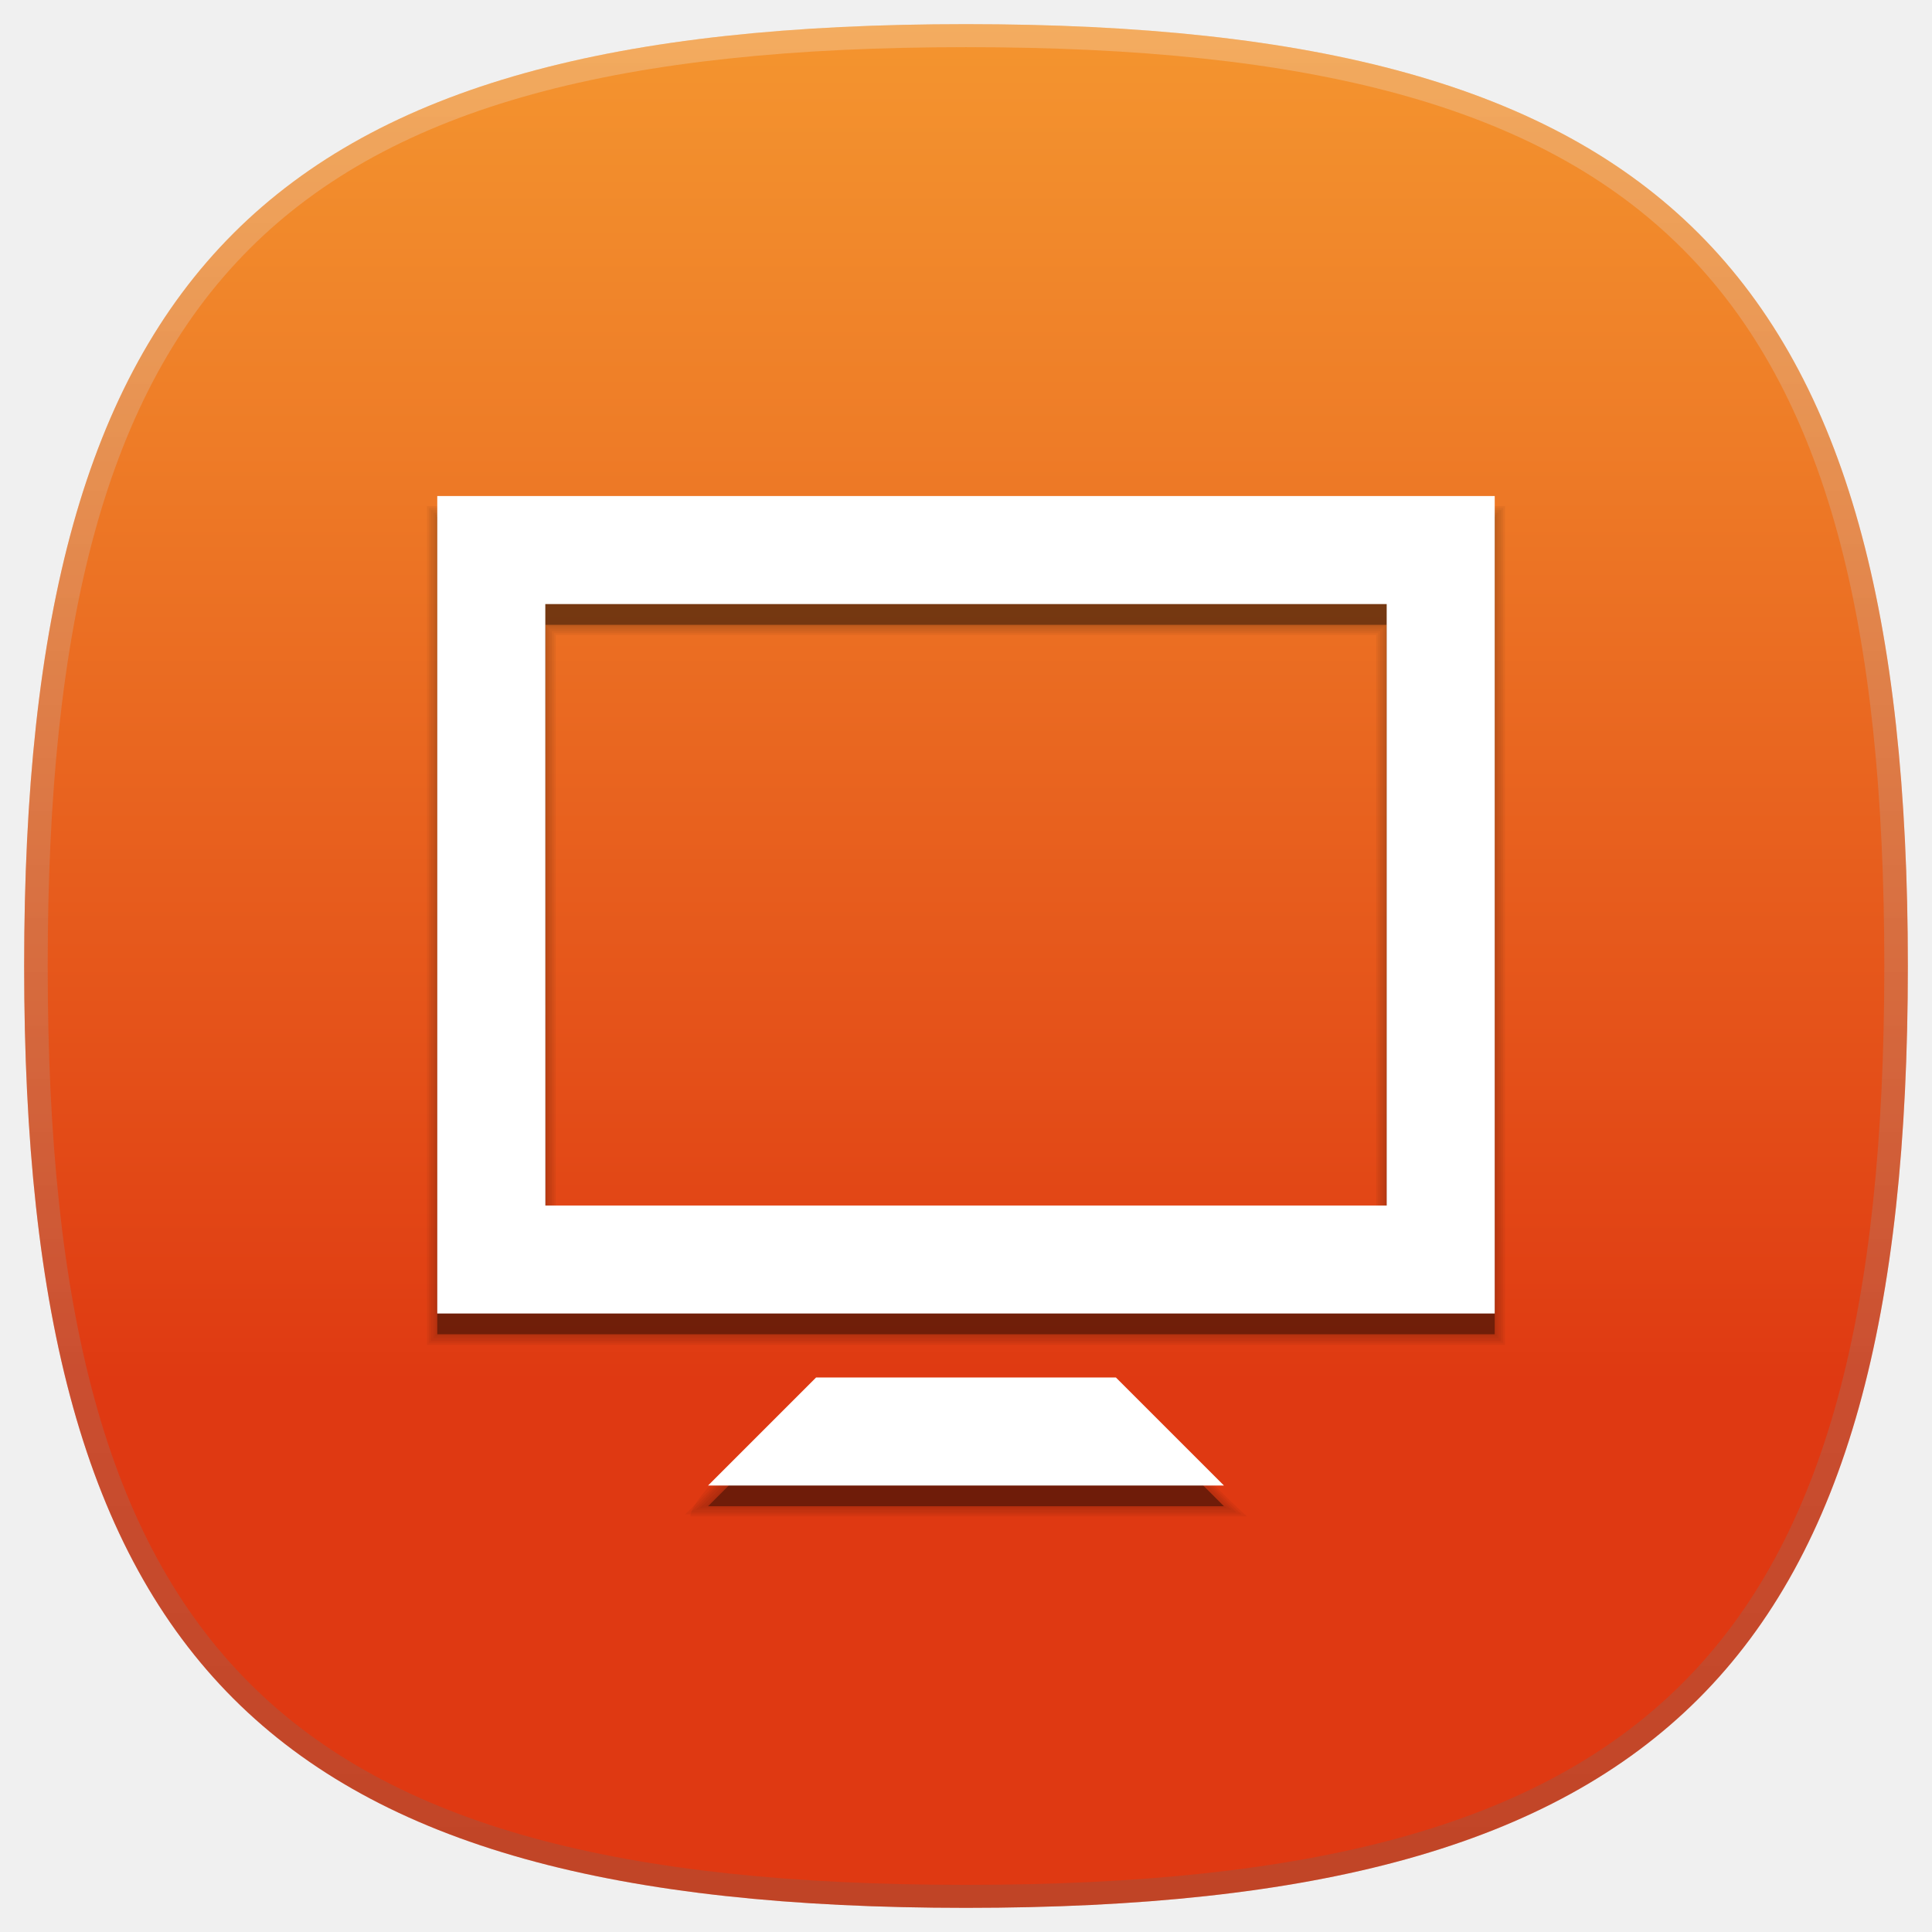
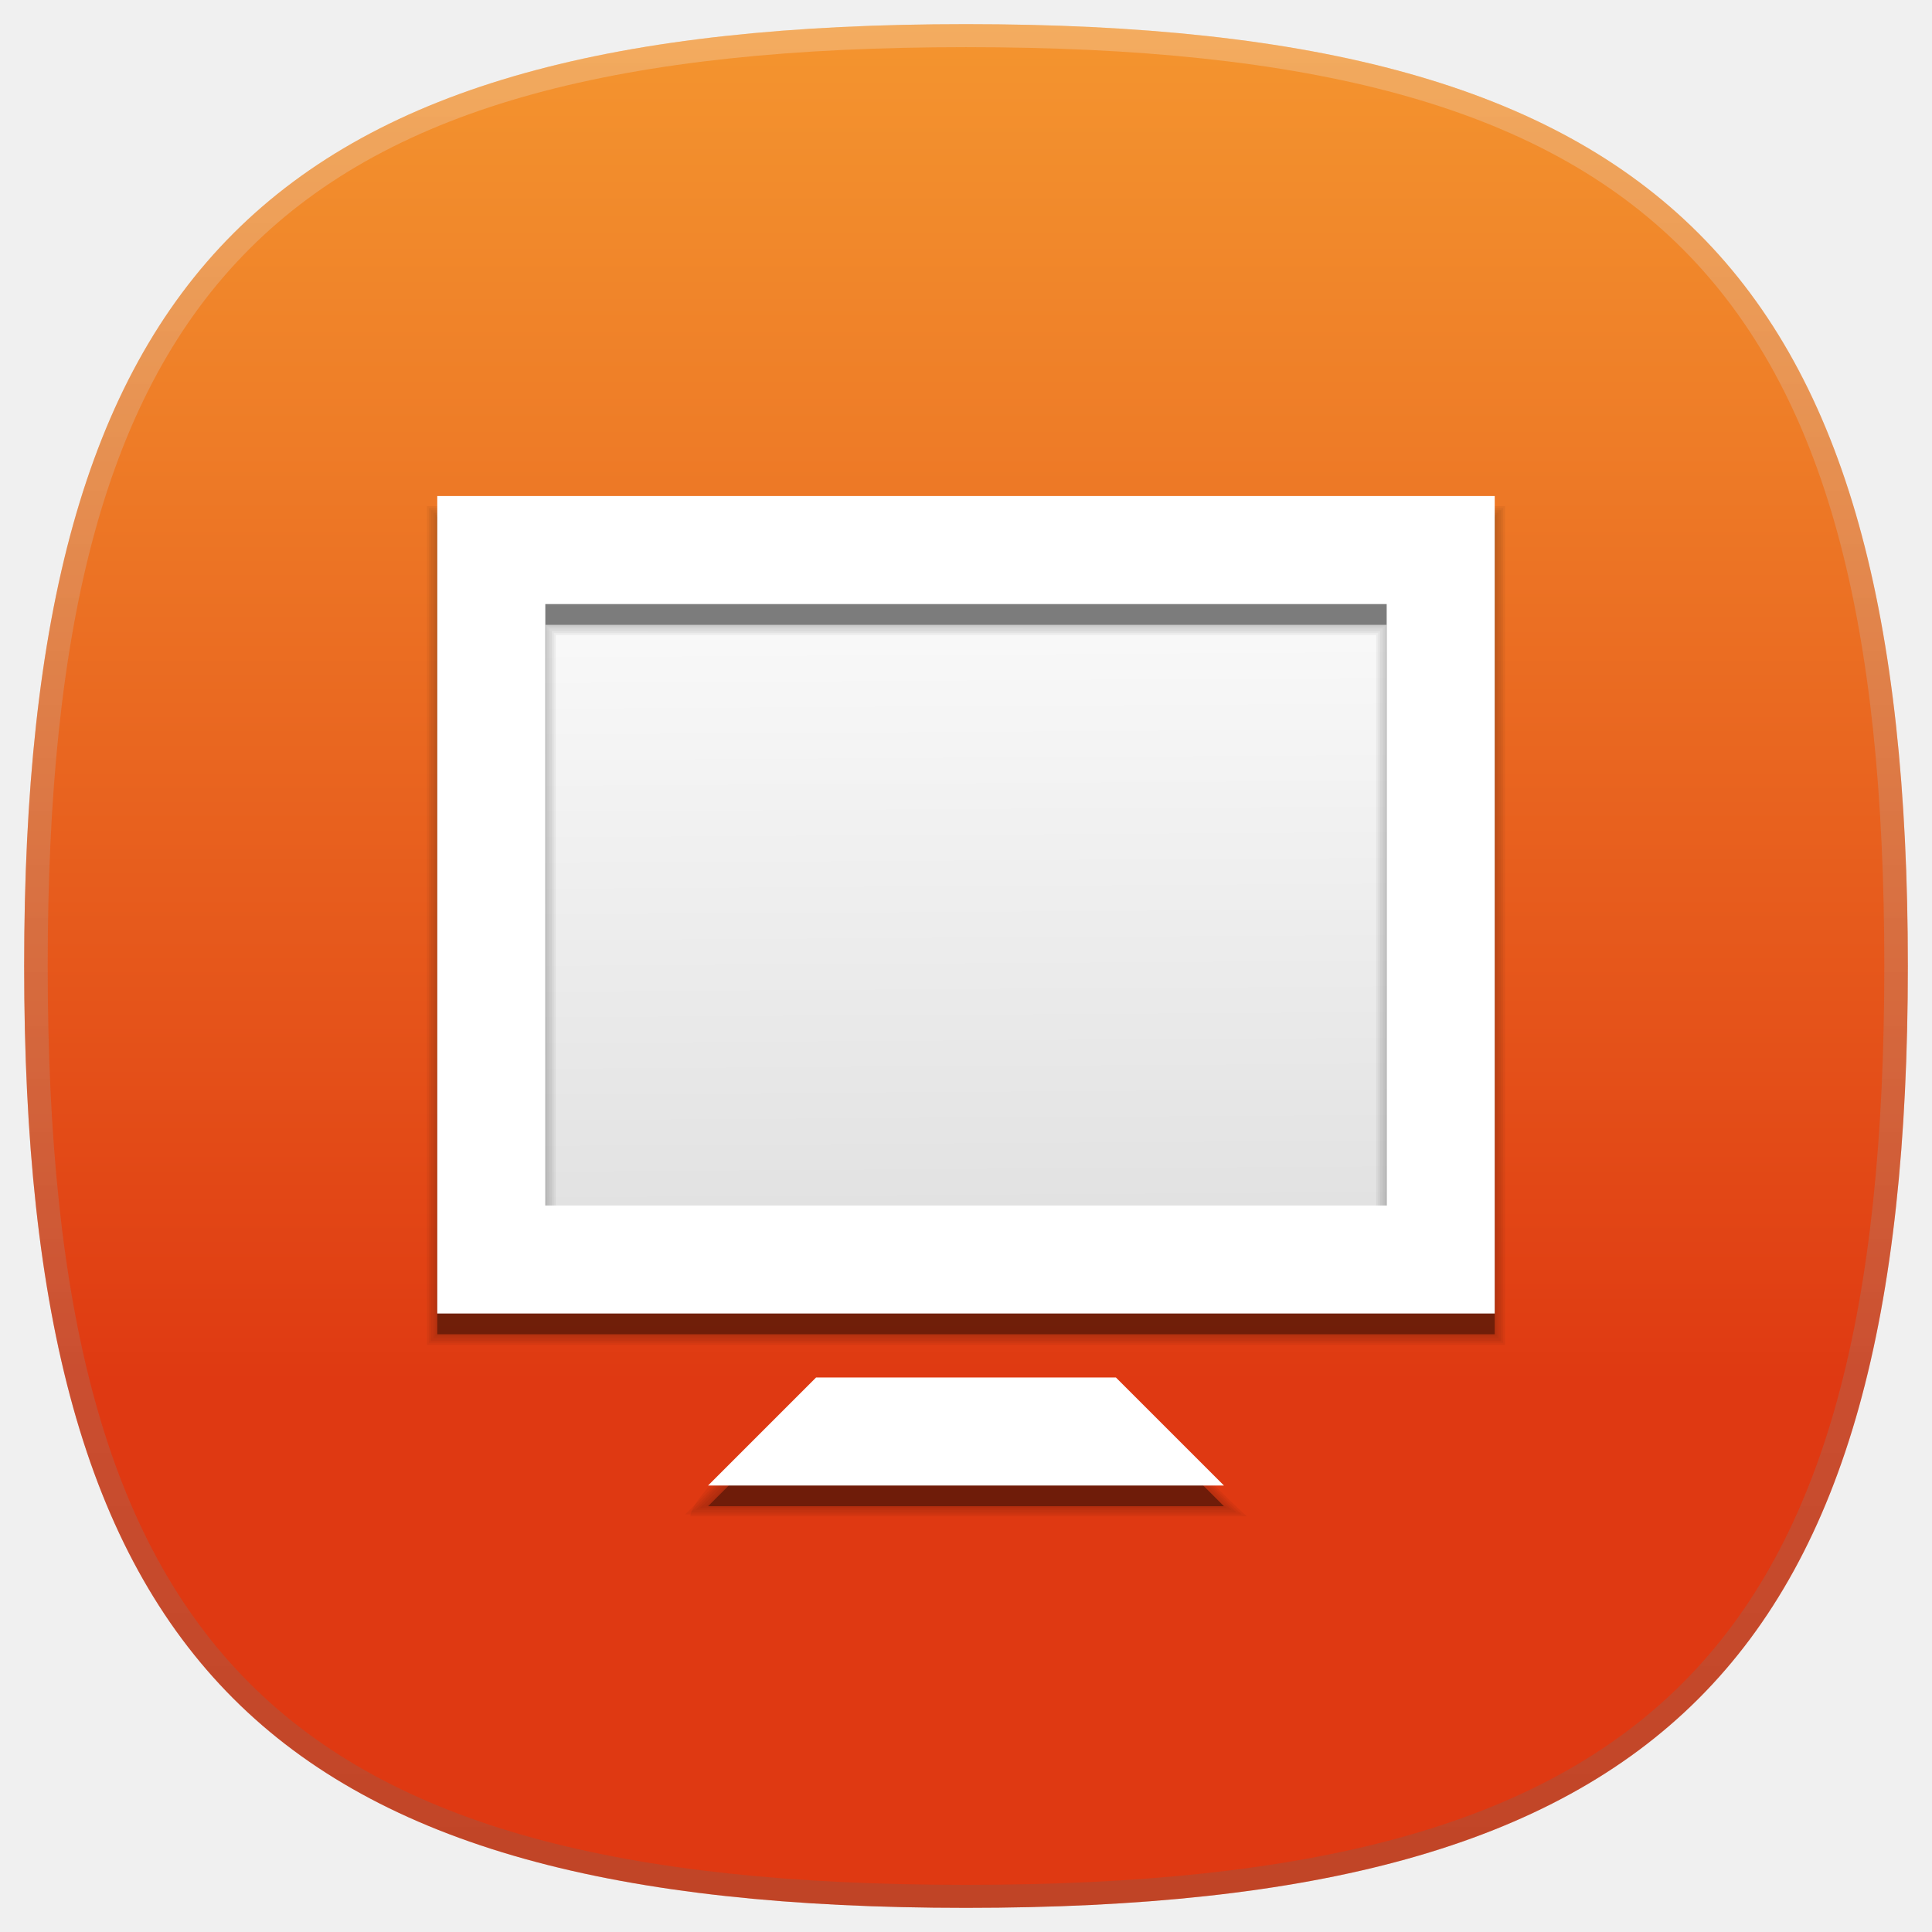
<svg xmlns="http://www.w3.org/2000/svg" xmlns:ns2="http://www.openswatchbook.org/uri/2009/osb" xmlns:xlink="http://www.w3.org/1999/xlink" version="1.1" id="ORANGE_BACKGROUNDS" x="0px" y="0px" width="80" height="80" viewBox="0 0 80 80" enable-background="new 0 0 96 96" xml:space="preserve" style="display:inline">
  <defs id="defs3067">
+     <linearGradient id="linearGradient4134">
+       <stop style="stop-color:#fafafa;stop-opacity:1;" offset="0" id="stop4136" />
+       <stop style="stop-color:#e1e1e1;stop-opacity:1;" offset="1" id="stop4138" />
+     </linearGradient>
    <linearGradient id="linearGradient5113">
      <stop style="stop-color:#64af2d;stop-opacity:1;" offset="0" id="stop5115" />
    </linearGradient>
    <linearGradient id="linearGradient5332">
      <stop style="stop-color:#78c56d;stop-opacity:1;" offset="0" id="stop5334" />
    </linearGradient>
    <linearGradient id="linearGradient3799">
      <stop style="stop-color:#7886e4;stop-opacity:1;" offset="0" id="stop3801" />
    </linearGradient>
    <linearGradient id="RED_x2F_ORANGE_5_2_-1" gradientUnits="userSpaceOnUse" x1="47.999" y1="8.011" x2="47.999" y2="87.99">
      <stop offset="0" style="stop-color:#FFDB62" id="stop3054-7" />
      <stop offset="0.139" style="stop-color:#FAD15C" id="stop3056-4" />
      <stop offset="0.374" style="stop-color:#EDB74D" id="stop3058-0" />
      <stop offset="0.485" style="stop-color:#E6A844" id="stop3060-9" />
      <stop offset="1" style="stop-color:#C96B25" id="stop3062-4" />
    </linearGradient>
    <linearGradient gradientTransform="translate(2.000003,-1.988)" y2="87.99" x2="47.999" y1="8.011" x1="47.999" gradientUnits="userSpaceOnUse" id="linearGradient3091" xlink:href="#RED_x2F_ORANGE_5_2_-1" />
    <linearGradient xlink:href="#RED_x2F_ORANGE_5_2_-1" id="linearGradient3124" gradientUnits="userSpaceOnUse" gradientTransform="translate(1.5e-6,5e-4)" x1="47.999" y1="8.011" x2="47.999" y2="87.99" />
    <linearGradient xlink:href="#RED_x2F_ORANGE_5_2_-1-7" id="linearGradient3124-1" gradientUnits="userSpaceOnUse" gradientTransform="translate(1.5e-6,5e-4)" x1="47.999" y1="8.011" x2="47.999" y2="87.99" />
    <linearGradient id="RED_x2F_ORANGE_5_2_-1-7" gradientUnits="userSpaceOnUse" x1="47.999" y1="8.011" x2="47.999" y2="87.99">
      <stop offset="0" style="stop-color:#FFDB62" id="stop3054-7-4" />
      <stop offset="0.139" style="stop-color:#FAD15C" id="stop3056-4-0" />
      <stop offset="0.374" style="stop-color:#EDB74D" id="stop3058-0-9" />
      <stop offset="0.485" style="stop-color:#E6A844" id="stop3060-9-4" />
      <stop offset="1" style="stop-color:#C96B25" id="stop3062-4-8" />
    </linearGradient>
    <linearGradient y2="87.99" x2="47.999" y1="8.011" x1="47.999" gradientTransform="translate(1.5e-6,5e-4)" gradientUnits="userSpaceOnUse" id="linearGradient3234" xlink:href="#RED_x2F_ORANGE_5_2_-1-7" />
    <linearGradient y2="87.99" x2="47.999" y1="8.011" x1="47.999" gradientTransform="translate(1.5e-6,5e-4)" gradientUnits="userSpaceOnUse" id="linearGradient3234-8" xlink:href="#RED_x2F_ORANGE_5_2_-1-7-2" />
    <linearGradient id="RED_x2F_ORANGE_5_2_-1-7-2" gradientUnits="userSpaceOnUse" x1="47.999" y1="8.011" x2="47.999" y2="87.99">
      <stop offset="0" style="stop-color:#FFDB62" id="stop3054-7-4-4" />
      <stop offset="0.139" style="stop-color:#FAD15C" id="stop3056-4-0-5" />
      <stop offset="0.374" style="stop-color:#EDB74D" id="stop3058-0-9-5" />
      <stop offset="0.485" style="stop-color:#E6A844" id="stop3060-9-4-1" />
      <stop offset="1" style="stop-color:#C96B25" id="stop3062-4-8-7" />
    </linearGradient>
    <linearGradient y2="87.99" x2="47.999" y1="8.011" x1="47.999" gradientTransform="translate(1.5e-6,5e-4)" gradientUnits="userSpaceOnUse" id="linearGradient3277" xlink:href="#RED_x2F_ORANGE_5_2_-1-7-2" />
    <linearGradient xlink:href="#linearGradient3799-7" id="linearGradient3803-1" x1="-77.5" y1="31.75" x2="-15" y2="31.75" gradientUnits="userSpaceOnUse" />
    <linearGradient id="linearGradient3799-7">
      <stop style="stop-color:#78d9e4;stop-opacity:1;" offset="0" id="stop3801-4" />
    </linearGradient>
    <linearGradient y2="31.75" x2="-15" y1="31.75" x1="-77.5" gradientUnits="userSpaceOnUse" id="linearGradient3819-9" xlink:href="#linearGradient3799-7-4" />
    <linearGradient id="linearGradient3799-7-4">
      <stop style="stop-color:#782ee4;stop-opacity:1;" offset="0" id="stop3801-4-8" />
    </linearGradient>
    <linearGradient y2="31.75" x2="-15" y1="31.75" x1="-77.5" gradientUnits="userSpaceOnUse" id="linearGradient3850-2" xlink:href="#linearGradient3799-7-4-4" />
    <linearGradient id="linearGradient3799-7-4-4">
      <stop style="stop-color:#782e38;stop-opacity:1;" offset="0" id="stop3801-4-8-5" />
    </linearGradient>
    <linearGradient y2="87.99" x2="47.999" y1="8.011" x1="47.999" gradientTransform="translate(1.5e-6,5e-4)" gradientUnits="userSpaceOnUse" id="linearGradient3277-1" xlink:href="#RED_x2F_ORANGE_5_2_-1-7-2-7" />
    <linearGradient id="RED_x2F_ORANGE_5_2_-1-7-2-7" gradientUnits="userSpaceOnUse" x1="47.999" y1="8.011" x2="47.999" y2="87.99">
      <stop offset="0" style="stop-color:#FFDB62" id="stop3054-7-4-4-4" />
      <stop offset="0.139" style="stop-color:#FAD15C" id="stop3056-4-0-5-0" />
      <stop offset="0.374" style="stop-color:#EDB74D" id="stop3058-0-9-5-9" />
      <stop offset="0.485" style="stop-color:#E6A844" id="stop3060-9-4-1-4" />
      <stop offset="1" style="stop-color:#C96B25" id="stop3062-4-8-7-8" />
    </linearGradient>
    <linearGradient y2="87.99" x2="47.999" y1="8.011" x1="47.999" gradientTransform="translate(1.5e-6,5e-4)" gradientUnits="userSpaceOnUse" id="linearGradient4552" xlink:href="#RED_x2F_ORANGE_5_2_-1-7-2-7" />
    <linearGradient y2="87.99" x2="47.999" y1="8.011" x1="47.999" gradientTransform="translate(1.5e-6,5e-4)" gradientUnits="userSpaceOnUse" id="linearGradient4552-2" xlink:href="#RED_x2F_ORANGE_5_2_-1-7-2-7-4" />
    <linearGradient id="RED_x2F_ORANGE_5_2_-1-7-2-7-4" gradientUnits="userSpaceOnUse" x1="47.999" y1="8.011" x2="47.999" y2="87.99">
      <stop offset="0" style="stop-color:#FFDB62" id="stop3054-7-4-4-4-5" />
      <stop offset="0.139" style="stop-color:#FAD15C" id="stop3056-4-0-5-0-5" />
      <stop offset="0.374" style="stop-color:#EDB74D" id="stop3058-0-9-5-9-1" />
      <stop offset="0.485" style="stop-color:#E6A844" id="stop3060-9-4-1-4-7" />
      <stop offset="1" style="stop-color:#C96B25" id="stop3062-4-8-7-8-1" />
    </linearGradient>
    <linearGradient id="RED_x2F_ORANGE_5_2_-8" gradientUnits="userSpaceOnUse" x1="47.999" y1="8.011" x2="47.999" y2="87.99">
      <stop offset="0" style="stop-color:#FFDB62" id="stop6363" />
      <stop offset="0.139" style="stop-color:#FAD15C" id="stop6365" />
      <stop offset="0.374" style="stop-color:#EDB74D" id="stop6367" />
      <stop offset="0.485" style="stop-color:#E6A844" id="stop6369" />
      <stop offset="1" style="stop-color:#C96B25" id="stop6371" />
    </linearGradient>
    <linearGradient id="HIGHLIGHTS_RO5_1_" gradientUnits="userSpaceOnUse" x1="47.999" y1="8.256" x2="47.999" y2="87.504">
      <stop offset="0" style="stop-color:#FFFFFF" id="stop6375" />
      <stop offset="0.096" style="stop-color:#FDF8F5" id="stop6377" />
      <stop offset="0.258" style="stop-color:#F6E6DB" id="stop6379" />
      <stop offset="0.467" style="stop-color:#EBC9AF" id="stop6381" />
      <stop offset="0.714" style="stop-color:#DCA073" id="stop6383" />
      <stop offset="0.99" style="stop-color:#CA6D28" id="stop6385" />
      <stop offset="1" style="stop-color:#C96B25" id="stop6387" />
    </linearGradient>
    <linearGradient xlink:href="#linearGradient5113-1" id="linearGradient5117-3" x1="-54.5" y1="-35.875" x2="-19.75" y2="-35.875" gradientUnits="userSpaceOnUse" gradientTransform="matrix(0.1438849,0,0,0.141844,-12.15827,-16.41135)" />
    <linearGradient id="linearGradient5113-1">
      <stop style="stop-color:#449311;stop-opacity:1;" offset="0" id="stop5115-9" />
    </linearGradient>
    <linearGradient y2="-35.875" x2="-19.75" y1="-35.875" x1="-54.5" gradientTransform="matrix(0.1438849,0,0,0.141844,-7.158274,-16.41135)" gradientUnits="userSpaceOnUse" id="linearGradient5133-6" xlink:href="#linearGradient5113-1-5" />
    <linearGradient id="linearGradient5113-1-5">
      <stop style="stop-color:#128406;stop-opacity:1;" offset="0" id="stop5115-9-0" />
    </linearGradient>
    <linearGradient y2="-35.875" x2="-19.75" y1="-35.875" x1="-54.5" gradientTransform="matrix(0.1438849,0,0,0.141844,-2.158274,-16.41135)" gradientUnits="userSpaceOnUse" id="linearGradient5164-8" xlink:href="#linearGradient5113-1-5-6" />
    <linearGradient id="linearGradient5113-1-5-6">
      <stop style="stop-color:#009351;stop-opacity:1;" offset="0" id="stop5115-9-0-0" />
    </linearGradient>
    <linearGradient y2="-35.875" x2="-19.75" y1="-35.875" x1="-54.5" gradientTransform="matrix(0.1438849,0,0,0.141844,113.3139,17.58865)" gradientUnits="userSpaceOnUse" id="linearGradient5195" xlink:href="#linearGradient5113-1-5-6" />
    <linearGradient id="linearGradient5113-1-5-6-8">
      <stop style="stop-color:#1b34b2;stop-opacity:1;" offset="0" id="stop5115-9-0-0-6" />
    </linearGradient>
    <linearGradient id="linearGradient5113-1-5-0">
      <stop style="stop-color:#0066a8;stop-opacity:1;" offset="0" id="stop5115-9-0-9" />
    </linearGradient>
    <linearGradient y2="-35.875" x2="-19.75" y1="-35.875" x1="-54.5" gradientTransform="matrix(0.1438849,0,0,0.141844,113.3139,27.58865)" gradientUnits="userSpaceOnUse" id="linearGradient5133-0" xlink:href="#linearGradient5113-1-0" />
    <linearGradient id="linearGradient5113-1-0">
      <stop style="stop-color:#0082b6;stop-opacity:1;" offset="0" id="stop5115-9-6" />
    </linearGradient>
    <linearGradient xlink:href="#linearGradient5113-3" id="linearGradient5117-1" x1="-54.5" y1="-35.875" x2="-19.75" y2="-35.875" gradientUnits="userSpaceOnUse" gradientTransform="matrix(0.1438849,0,0,0.141844,-12.15827,-16.41135)" />
    <linearGradient id="linearGradient5113-3">
      <stop style="stop-color:#0d9758;stop-opacity:1;" offset="0" id="stop5115-8" />
    </linearGradient>
    <linearGradient y2="-35.875" x2="-19.75" y1="-35.875" x1="-54.5" gradientTransform="matrix(0.1438849,0,0,0.141844,113.3139,22.58865)" gradientUnits="userSpaceOnUse" id="linearGradient5238" xlink:href="#linearGradient5113-3" />
    <linearGradient y2="-35.875" x2="-19.75" y1="-35.875" x1="-54.5" gradientTransform="matrix(0.1438849,0,0,0.141844,-12.15827,-11.41135)" gradientUnits="userSpaceOnUse" id="linearGradient5238-6" xlink:href="#linearGradient5113-3-0" />
    <linearGradient id="linearGradient5113-3-0">
      <stop style="stop-color:#2c00a5;stop-opacity:1;" offset="0" id="stop5115-8-6" />
    </linearGradient>
    <linearGradient id="linearGradient5113-1-0-1">
      <stop style="stop-color:#62226a;stop-opacity:1;" offset="0" id="stop5115-9-6-8" />
    </linearGradient>
    <linearGradient id="linearGradient5113-1-5-0-9">
      <stop style="stop-color:#e50c98;stop-opacity:1;" offset="0" id="stop5115-9-0-9-6" />
    </linearGradient>
    <linearGradient id="linearGradient5113-1-5-6-8-7">
      <stop style="stop-color:#ec297b;stop-opacity:1;" offset="0" id="stop5115-9-0-0-6-8" />
    </linearGradient>
    <linearGradient id="linearGradient5113-1-5-6-8-7-5">
      <stop style="stop-color:#ff7a0d;stop-opacity:1;" offset="0" id="stop5115-9-0-0-6-8-9" />
    </linearGradient>
    <linearGradient id="linearGradient5113-1-5-0-9-4">
      <stop style="stop-color:#ff5b00;stop-opacity:1;" offset="0" id="stop5115-9-0-9-6-0" />
    </linearGradient>
    <linearGradient id="linearGradient5113-1-0-1-6">
      <stop style="stop-color:#f74000;stop-opacity:1;" offset="0" id="stop5115-9-6-8-3" />
    </linearGradient>
    <linearGradient y2="-35.875" x2="-19.75" y1="-35.875" x1="-54.5" gradientTransform="matrix(0.1438849,0,0,0.141844,-12.15827,-6.411348)" gradientUnits="userSpaceOnUse" id="linearGradient5305-6" xlink:href="#linearGradient5113-3-0-1" />
    <linearGradient id="linearGradient5113-3-0-1">
      <stop style="stop-color:#e21429;stop-opacity:1;" offset="0" id="stop5115-8-6-5" />
    </linearGradient>
    <linearGradient id="linearGradient5113-1-5-6-8-7-5-3">
      <stop style="stop-color:#e0e0e0;stop-opacity:1;" offset="0" id="stop5115-9-0-0-6-8-9-7" />
    </linearGradient>
    <linearGradient id="linearGradient5113-1-5-0-9-4-6">
      <stop style="stop-color:#e8e8e8;stop-opacity:1;" offset="0" id="stop5115-9-0-9-6-0-0" />
    </linearGradient>
    <linearGradient id="linearGradient5113-1-0-1-6-6">
      <stop style="stop-color:#f7d303;stop-opacity:1;" offset="0" id="stop5115-9-6-8-3-5" />
    </linearGradient>
    <linearGradient y2="-35.875" x2="-19.75" y1="-35.875" x1="-54.5" gradientTransform="matrix(0.1438849,0,0,0.141844,-12.15827,-1.411348)" gradientUnits="userSpaceOnUse" id="linearGradient5372-7" xlink:href="#linearGradient5113-3-0-1-5" />
    <linearGradient id="linearGradient5113-3-0-1-5">
      <stop style="stop-color:#ffa300;stop-opacity:1;" offset="0" id="stop5115-8-6-5-4" />
    </linearGradient>
    <linearGradient y2="-35.875" x2="-19.75" y1="-35.875" x1="-54.5" gradientTransform="matrix(0.1438849,0,0,0.141844,-12.15827,8.588652)" gradientUnits="userSpaceOnUse" id="linearGradient5164-5-4-8-2-1" xlink:href="#linearGradient5113-1-5-0-9-4-6-4" />
    <linearGradient id="linearGradient5113-1-5-0-9-4-6-4">
      <stop style="stop-color:#d3d3d3;stop-opacity:1;" offset="0" id="stop5115-9-0-9-6-0-0-6" />
    </linearGradient>
    <linearGradient id="linearGradient5113-1-5-6-8-7-5-3-7">
      <stop style="stop-color:#cecece;stop-opacity:1;" offset="0" id="stop5115-9-0-0-6-8-9-7-1" />
    </linearGradient>
    <linearGradient id="SVGID_1_" gradientUnits="userSpaceOnUse" x1="48.452" y1="39.117" x2="48.452" y2="70.455">
      <stop offset="0.323" style="stop-color:#FAFCEF" id="stop4392-1" />
      <stop offset="1" style="stop-color:#D0CBC5" id="stop4394-7" />
    </linearGradient>
    <linearGradient gradientTransform="translate(68.54683,-90.18869)" y2="70.455" x2="48.452" y1="39.117" x1="48.452" gradientUnits="userSpaceOnUse" id="linearGradient4418" xlink:href="#SVGID_1_" />
    <linearGradient id="HIGHLIGHT_6_" gradientUnits="userSpaceOnUse" x1="39.999" y1="1.247" x2="39.999" y2="78.511" gradientTransform="translate(0,16)">
      <stop offset="0" style="stop-color:#FFFFFF" id="stop69" />
      <stop offset="1" style="stop-color:#FFFFFF" id="stop71" />
    </linearGradient>
    <linearGradient id="OVERLAY_6_" gradientUnits="userSpaceOnUse" x1="39.999" y1="5.182" x2="39.999" y2="58.802" gradientTransform="translate(0,16)">
      <stop offset="0" style="stop-color:#FFFFFF" id="stop36" />
      <stop offset="1" style="stop-color:#000000" id="stop38" />
    </linearGradient>
    <linearGradient id="OVERLAY_6_-1" gradientUnits="userSpaceOnUse" x1="38.999" y1="4.182" x2="38.999" y2="57.802" gradientTransform="translate(1,17)">
      <stop offset="0" style="stop-color:#FFFFFF" id="stop3340" />
      <stop offset="1" style="stop-color:#000000" id="stop3342" />
    </linearGradient>
    <linearGradient id="HIGHLIGHT_6_-7" gradientUnits="userSpaceOnUse" x1="38.999" y1="0.247" x2="38.999" y2="77.511" gradientTransform="translate(1,17)">
      <stop offset="0" style="stop-color:#FFFFFF" id="stop3373" />
      <stop offset="1" style="stop-color:#FFFFFF" id="stop3375" />
    </linearGradient>
    <linearGradient y2="-35.875" x2="-19.75" y1="-35.875" x1="-54.5" gradientTransform="matrix(0.1438849,0,0,0.141844,113.3139,27.19349)" gradientUnits="userSpaceOnUse" id="linearGradient5305-4" xlink:href="#linearGradient5113-3-0-0" />
    <linearGradient id="linearGradient5113-3-0-0">
      <stop style="stop-color:#2c00a5;stop-opacity:1;" offset="0" id="stop5115-8-6-9" />
    </linearGradient>
    <linearGradient y2="-35.875" x2="-19.75" y1="-35.875" x1="-54.5" gradientTransform="matrix(0.1438849,0,0,0.141844,113.2514,92.16223)" gradientUnits="userSpaceOnUse" id="linearGradient5195-4-3-3-7-0-8" xlink:href="#linearGradient5113-1-5-6-8-7-5-3-7-2" />
    <linearGradient id="linearGradient5113-1-5-6-8-7-5-3-7-2">
      <stop style="stop-color:#cecece;stop-opacity:1;" offset="0" id="stop5115-9-0-0-6-8-9-7-1-4" />
    </linearGradient>
    <linearGradient id="BLUE1_3_" gradientUnits="userSpaceOnUse" x1="38.999" y1="0" x2="38.999" y2="78.001">
      <stop offset="0" style="stop-color:#06BCE4" id="stop7" />
      <stop offset="0.181" style="stop-color:#05A3DA" id="stop9" />
      <stop offset="0.563" style="stop-color:#0365BF" id="stop11" />
      <stop offset="0.721" style="stop-color:#0249B3" id="stop13" />
    </linearGradient>
    <linearGradient id="HIGHLIGHT_RIM_3_" gradientUnits="userSpaceOnUse" x1="38.999" y1="-7.779" x2="38.999" y2="133.271" gradientTransform="translate(1,17)">
      <stop offset="0" style="stop-color:#FFFFFF" id="stop17" />
      <stop offset="1" style="stop-color:#000000" id="stop19" />
    </linearGradient>
    <linearGradient id="BLUE1_3_-1" gradientUnits="userSpaceOnUse" x1="38.999" y1="0" x2="38.999" y2="78.001">
      <stop offset="0" style="stop-color:#06BCE4" id="stop7-4" />
      <stop offset="0.181" style="stop-color:#05A3DA" id="stop9-2" />
      <stop offset="0.563" style="stop-color:#0365BF" id="stop11-3" />
      <stop offset="0.721" style="stop-color:#0249B3" id="stop13-2" />
    </linearGradient>
    <linearGradient id="HIGHLIGHT_RIM_3_-2" gradientUnits="userSpaceOnUse" x1="38.999" y1="-7.779" x2="38.999" y2="133.271" gradientTransform="translate(1,17)">
      <stop offset="0" style="stop-color:#FFFFFF" id="stop17-1" />
      <stop offset="1" style="stop-color:#000000" id="stop19-6" />
    </linearGradient>
    <linearGradient id="BLUE2_3_" gradientUnits="userSpaceOnUse" x1="38.999" y1="0" x2="38.999" y2="78.001">
      <stop offset="0" style="stop-color:#00C4D7" id="stop7-5" />
      <stop offset="0.189" style="stop-color:#00ABC7" id="stop9-7" />
      <stop offset="0.586" style="stop-color:#006D9D" id="stop11-6" />
      <stop offset="0.721" style="stop-color:#00568E" id="stop13-1" />
    </linearGradient>
    <linearGradient id="HIGHLIGHT_RIM_3_-8" gradientUnits="userSpaceOnUse" x1="38.999" y1="-7.779" x2="38.999" y2="133.271" gradientTransform="translate(1,17)">
      <stop offset="0" style="stop-color:#FFFFFF" id="stop17-9" />
      <stop offset="1" style="stop-color:#000000" id="stop19-2" />
    </linearGradient>
    <linearGradient id="BLUE3_3_" gradientUnits="userSpaceOnUse" x1="38.999" y1="0" x2="38.999" y2="78.001">
      <stop offset="0" style="stop-color:#4498E1" id="stop7-54" />
      <stop offset="0.219" style="stop-color:#397FD2" id="stop9-3" />
      <stop offset="0.681" style="stop-color:#1D41AC" id="stop11-1" />
      <stop offset="0.721" style="stop-color:#1A3BA9" id="stop13-23" />
    </linearGradient>
    <linearGradient id="HIGHLIGHT_RIM_3_-3" gradientUnits="userSpaceOnUse" x1="38.999" y1="-7.779" x2="38.999" y2="133.271" gradientTransform="translate(1,17)">
      <stop offset="0" style="stop-color:#FFFFFF" id="stop17-4" />
      <stop offset="1" style="stop-color:#000000" id="stop19-1" />
    </linearGradient>
    <linearGradient id="BLUE4_3_" gradientUnits="userSpaceOnUse" x1="38.999" y1="0" x2="38.999" y2="78.001">
      <stop offset="0" style="stop-color:#1B62C8" id="stop7-8" />
      <stop offset="0.203" style="stop-color:#1753AF" id="stop9-74" />
      <stop offset="0.633" style="stop-color:#0C2E71" id="stop11-2" />
      <stop offset="0.721" style="stop-color:#0A2663" id="stop13-7" />
    </linearGradient>
    <linearGradient id="HIGHLIGHT_RIM_3_-7" gradientUnits="userSpaceOnUse" x1="38.999" y1="-7.779" x2="38.999" y2="133.271" gradientTransform="translate(1,17)">
      <stop offset="0" style="stop-color:#FFFFFF" id="stop17-93" />
      <stop offset="1" style="stop-color:#000000" id="stop19-19" />
    </linearGradient>
    <linearGradient id="GREEN1_3_" gradientUnits="userSpaceOnUse" x1="38.999" y1="0" x2="38.999" y2="78.001">
      <stop offset="0" style="stop-color:#A5DB00" id="stop7-0" />
      <stop offset="0.203" style="stop-color:#8CCB00" id="stop9-28" />
      <stop offset="0.633" style="stop-color:#4EA100" id="stop11-60" />
      <stop offset="0.721" style="stop-color:#409800" id="stop13-24" />
    </linearGradient>
    <linearGradient id="HIGHLIGHT_RIM_3_-86" gradientUnits="userSpaceOnUse" x1="38.999" y1="-7.779" x2="38.999" y2="133.271" gradientTransform="translate(1,17)">
      <stop offset="0" style="stop-color:#FFFFFF" id="stop17-5" />
      <stop offset="1" style="stop-color:#000000" id="stop19-0" />
    </linearGradient>
    <linearGradient id="GREEN2_3_" gradientUnits="userSpaceOnUse" x1="38.999" y1="0" x2="38.999" y2="78.001">
      <stop offset="0" style="stop-color:#6EC400" id="stop7-06" />
      <stop offset="0.324" style="stop-color:#529700" id="stop9-1" />
      <stop offset="0.739" style="stop-color:#2B5700" id="stop11-38" />
      <stop offset="1" style="stop-color:#2A5600" id="stop13-9" />
    </linearGradient>
    <linearGradient id="HIGHLIGHT_RIM_3_-34" gradientUnits="userSpaceOnUse" x1="38.999" y1="-7.779" x2="38.999" y2="133.271" gradientTransform="translate(1,17)">
      <stop offset="0" style="stop-color:#FFFFFF" id="stop17-46" />
      <stop offset="1" style="stop-color:#000000" id="stop19-06" />
    </linearGradient>
    <linearGradient id="GREEN3_3_" gradientUnits="userSpaceOnUse" x1="38.999" y1="0" x2="38.999" y2="78.001">
      <stop offset="0" style="stop-color:#36C400" id="stop7-84" />
      <stop offset="0.059" style="stop-color:#33B900" id="stop9-9" />
      <stop offset="0.539" style="stop-color:#1E6700" id="stop11-63" />
      <stop offset="0.758" style="stop-color:#154600" id="stop13-78" />
    </linearGradient>
    <linearGradient id="HIGHLIGHT_RIM_3_-82" gradientUnits="userSpaceOnUse" x1="38.999" y1="-7.779" x2="38.999" y2="133.271" gradientTransform="translate(1,17)">
      <stop offset="0" style="stop-color:#FFFFFF" id="stop17-91" />
      <stop offset="1" style="stop-color:#000000" id="stop19-3" />
    </linearGradient>
    <linearGradient id="GREY1_3_" gradientUnits="userSpaceOnUse" x1="38.999" y1="0" x2="38.999" y2="78.001">
      <stop offset="0" style="stop-color:#D1D4D5" id="stop7-40" />
      <stop offset="0.143" style="stop-color:#C8CCCD" id="stop9-76" />
      <stop offset="0.374" style="stop-color:#B0B5B7" id="stop11-36" />
      <stop offset="0.663" style="stop-color:#899093" id="stop13-15" />
      <stop offset="0.746" style="stop-color:#7D8488" id="stop15" />
    </linearGradient>
    <linearGradient id="HIGHLIGHT_RIM_3_-4" gradientUnits="userSpaceOnUse" x1="38.999" y1="-7.779" x2="38.999" y2="133.271" gradientTransform="translate(1,17)">
      <stop offset="0" style="stop-color:#FFFFFF" id="stop19-20" />
      <stop offset="1" style="stop-color:#000000" id="stop21" />
    </linearGradient>
    <linearGradient id="GREY2_3_" gradientUnits="userSpaceOnUse" x1="38.999" y1="0" x2="38.999" y2="78.001">
      <stop offset="0" style="stop-color:#CFCFCF" id="stop7-3" />
      <stop offset="0.137" style="stop-color:#C6C6C6" id="stop9-72" />
      <stop offset="0.358" style="stop-color:#AEAEAE" id="stop11-601" />
      <stop offset="0.635" style="stop-color:#878787" id="stop13-6" />
      <stop offset="0.746" style="stop-color:#767676" id="stop15-5" />
    </linearGradient>
    <linearGradient id="HIGHLIGHT_RIM_3_-75" gradientUnits="userSpaceOnUse" x1="38.999" y1="-7.779" x2="38.999" y2="133.271" gradientTransform="translate(1,17)">
      <stop offset="0" style="stop-color:#FFFFFF" id="stop19-4" />
      <stop offset="1" style="stop-color:#000000" id="stop21-1" />
    </linearGradient>
    <linearGradient id="GREY3_3_" gradientUnits="userSpaceOnUse" x1="38.999" y1="0" x2="38.999" y2="78.001">
      <stop offset="0" style="stop-color:#BABABA" id="stop7-1" />
      <stop offset="0.114" style="stop-color:#B1B1B1" id="stop9-4" />
      <stop offset="0.299" style="stop-color:#999999" id="stop11-607" />
      <stop offset="0.53" style="stop-color:#727272" id="stop13-17" />
      <stop offset="0.746" style="stop-color:#484848" id="stop15-7" />
    </linearGradient>
    <linearGradient id="HIGHLIGHT_RIM_3_-77" gradientUnits="userSpaceOnUse" x1="38.999" y1="-7.779" x2="38.999" y2="133.271" gradientTransform="translate(1,17)">
      <stop offset="0" style="stop-color:#FFFFFF" id="stop19-33" />
      <stop offset="1" style="stop-color:#000000" id="stop21-5" />
    </linearGradient>
    <linearGradient id="GREY4_3_" gradientUnits="userSpaceOnUse" x1="38.999" y1="0" x2="38.999" y2="78.001">
      <stop offset="0" style="stop-color:#7A7A7A" id="stop7-82" />
      <stop offset="0.155" style="stop-color:#717171" id="stop9-6" />
      <stop offset="0.406" style="stop-color:#595959" id="stop11-603" />
      <stop offset="0.72" style="stop-color:#323232" id="stop13-8" />
      <stop offset="0.746" style="stop-color:#2F2F2F" id="stop15-0" />
    </linearGradient>
    <linearGradient id="HIGHLIGHT_RIM_3_-1" gradientUnits="userSpaceOnUse" x1="38.999" y1="-7.779" x2="38.999" y2="133.271" gradientTransform="translate(1,17)">
      <stop offset="0" style="stop-color:#FFFFFF" id="stop19-25" />
      <stop offset="1" style="stop-color:#000000" id="stop21-0" />
    </linearGradient>
    <linearGradient id="ORANGE1_3_" gradientUnits="userSpaceOnUse" x1="38.999" y1="0" x2="38.999" y2="78.001">
      <stop offset="0" style="stop-color:#F3CB00" id="stop7-83" />
      <stop offset="0.211" style="stop-color:#EDB200" id="stop9-5" />
      <stop offset="0.656" style="stop-color:#DE7400" id="stop11-12" />
      <stop offset="0.721" style="stop-color:#DC6A00" id="stop13-0" />
    </linearGradient>
    <linearGradient id="HIGHLIGHT_RIM_3_-16" gradientUnits="userSpaceOnUse" x1="38.999" y1="-7.779" x2="38.999" y2="133.271" gradientTransform="translate(1,17)">
      <stop offset="0" style="stop-color:#FFFFFF" id="stop17-40" />
      <stop offset="1" style="stop-color:#000000" id="stop19-61" />
    </linearGradient>
    <linearGradient id="ORANGE2_3_" gradientUnits="userSpaceOnUse" x1="38.999" y1="0" x2="38.999" y2="78.001">
      <stop offset="0" style="stop-color:#FBC200" id="stop7-41" />
      <stop offset="0.185" style="stop-color:#F9A900" id="stop9-43" />
      <stop offset="0.577" style="stop-color:#F66B00" id="stop11-9" />
      <stop offset="0.721" style="stop-color:#F45200" id="stop13-88" />
    </linearGradient>
    <linearGradient id="HIGHLIGHT_RIM_3_-0" gradientUnits="userSpaceOnUse" x1="38.999" y1="-7.779" x2="38.999" y2="133.271" gradientTransform="translate(1,17)">
      <stop offset="0" style="stop-color:#FFFFFF" id="stop17-8" />
      <stop offset="1" style="stop-color:#000000" id="stop19-7" />
    </linearGradient>
    <linearGradient id="ORANGE3_3_" gradientUnits="userSpaceOnUse" x1="38.999" y1="0" x2="38.999" y2="78.001">
      <stop offset="0" style="stop-color:#F4952F" id="stop7-37" />
      <stop offset="0.221" style="stop-color:#EE7C27" id="stop9-10" />
      <stop offset="0.688" style="stop-color:#E03E13" id="stop11-7" />
      <stop offset="0.721" style="stop-color:#DF3912" id="stop13-3" />
    </linearGradient>
    <linearGradient id="HIGHLIGHT_RIM_3_-49" gradientUnits="userSpaceOnUse" x1="38.999" y1="-7.779" x2="38.999" y2="133.271" gradientTransform="translate(1,17)">
      <stop offset="0" style="stop-color:#FFFFFF" id="stop17-6" />
      <stop offset="1" style="stop-color:#000000" id="stop19-5" />
    </linearGradient>
    <linearGradient y2="78.001" x2="38.999" y1="0" x1="38.999" gradientUnits="userSpaceOnUse" id="linearGradient3021-10" xlink:href="#ORANGE3_3_" gradientTransform="translate(1,17)" />
    <linearGradient id="PINK1_3_" gradientUnits="userSpaceOnUse" x1="38.999" y1="0" x2="38.999" y2="78.001">
      <stop offset="0" style="stop-color:#E117E0" id="stop7-6" />
      <stop offset="0.339" style="stop-color:#C911C7" id="stop9-8" />
      <stop offset="0.721" style="stop-color:#A909A7" id="stop11-34" />
    </linearGradient>
    <linearGradient id="HIGHLIGHT_RIM_3_-84" gradientUnits="userSpaceOnUse" x1="38.999" y1="-7.779" x2="38.999" y2="133.271" gradientTransform="translate(1,17)">
      <stop offset="0" style="stop-color:#FFFFFF" id="stop15-9" />
      <stop offset="1" style="stop-color:#000000" id="stop17-92" />
    </linearGradient>
    <linearGradient id="PINK2_3_" gradientUnits="userSpaceOnUse" x1="38.999" y1="0" x2="38.999" y2="78.001">
      <stop offset="0" style="stop-color:#EF1AD3" id="stop7-33" />
      <stop offset="0.245" style="stop-color:#E615BA" id="stop9-37" />
      <stop offset="0.721" style="stop-color:#D10A81" id="stop11-4" />
    </linearGradient>
    <linearGradient id="HIGHLIGHT_RIM_3_-38" gradientUnits="userSpaceOnUse" x1="38.999" y1="-7.779" x2="38.999" y2="133.271" gradientTransform="translate(1,17)">
      <stop offset="0" style="stop-color:#FFFFFF" id="stop15-08" />
      <stop offset="1" style="stop-color:#000000" id="stop17-80" />
    </linearGradient>
    <linearGradient id="VIOLET1_3_" gradientUnits="userSpaceOnUse" x1="38.999" y1="0" x2="38.999" y2="78.001">
      <stop offset="0" style="stop-color:#9602DD" id="stop7-9" />
      <stop offset="0.221" style="stop-color:#7D02CC" id="stop9-89" />
      <stop offset="0.688" style="stop-color:#3F01A0" id="stop11-72" />
      <stop offset="0.721" style="stop-color:#3A019D" id="stop13-28" />
    </linearGradient>
    <linearGradient id="HIGHLIGHT_RIM_3_-28" gradientUnits="userSpaceOnUse" x1="38.999" y1="-7.779" x2="38.999" y2="133.271" gradientTransform="translate(1,17)">
      <stop offset="0" style="stop-color:#FFFFFF" id="stop17-90" />
      <stop offset="1" style="stop-color:#000000" id="stop19-78" />
    </linearGradient>
    <linearGradient id="VIOLET2_3_" gradientUnits="userSpaceOnUse" x1="38.999" y1="0" x2="38.999" y2="78.001">
      <stop offset="0" style="stop-color:#CA02E2" id="stop7-12" />
      <stop offset="0.211" style="stop-color:#B102D5" id="stop9-42" />
      <stop offset="0.656" style="stop-color:#7301B2" id="stop11-5" />
      <stop offset="0.721" style="stop-color:#6901AD" id="stop13-86" />
    </linearGradient>
    <linearGradient id="HIGHLIGHT_RIM_3_-26" gradientUnits="userSpaceOnUse" x1="38.999" y1="-7.779" x2="38.999" y2="133.271" gradientTransform="translate(1,17)">
      <stop offset="0" style="stop-color:#FFFFFF" id="stop17-53" />
      <stop offset="1" style="stop-color:#000000" id="stop19-9" />
    </linearGradient>
    <linearGradient id="WHITE_3_" gradientUnits="userSpaceOnUse" x1="38.999" y1="-6.08" x2="38.999" y2="74.07">
      <stop offset="0" style="stop-color:#FFFFFF" id="stop7-61" />
      <stop offset="0.238" style="stop-color:#FBFBFB" id="stop9-82" />
      <stop offset="0.472" style="stop-color:#EFF0F0" id="stop11-11" />
      <stop offset="0.704" style="stop-color:#DCDDDE" id="stop13-97" />
      <stop offset="0.933" style="stop-color:#C0C3C5" id="stop15-6" />
      <stop offset="0.97" style="stop-color:#BBBEC0" id="stop17-2" />
    </linearGradient>
    <linearGradient id="HIGHLIGHT_RIM_3_-9" gradientUnits="userSpaceOnUse" x1="38.999" y1="-7.779" x2="38.999" y2="133.271" gradientTransform="translate(1,17)">
      <stop offset="0" style="stop-color:#FFFFFF" id="stop21-52" />
      <stop offset="1" style="stop-color:#000000" id="stop23" />
    </linearGradient>
    <linearGradient id="YELLOW1_3_" gradientUnits="userSpaceOnUse" x1="38.999" y1="0" x2="38.999" y2="78.001">
      <stop offset="0" style="stop-color:#FBF6B1" id="stop7-91" />
      <stop offset="0.19" style="stop-color:#F9F298" id="stop9-81" />
      <stop offset="0.591" style="stop-color:#F5E95A" id="stop11-95" />
      <stop offset="0.721" style="stop-color:#F4E644" id="stop13-32" />
    </linearGradient>
    <linearGradient id="HIGHLIGHT_RIM_3_-5" gradientUnits="userSpaceOnUse" x1="38.999" y1="-7.779" x2="38.999" y2="133.271">
      <stop offset="0" style="stop-color:#FFFFFF" id="stop17-25" />
      <stop offset="1" style="stop-color:#000000" id="stop19-8" />
    </linearGradient>
    <linearGradient id="SVGID_2_" gradientUnits="userSpaceOnUse" x1="0" y1="329.194" x2="16.607" y2="329.194" gradientTransform="matrix(0.2016468,0,0,0.2126086,147.937,7.693447)">
      <stop offset="0" style="stop-color:#FFFFFF" id="stop46" />
      <stop offset="0.289" style="stop-color:#FCFCFC" id="stop48" />
      <stop offset="0.52" style="stop-color:#F2F2F2" id="stop50" />
      <stop offset="0.732" style="stop-color:#E1E1E1" id="stop52" />
      <stop offset="0.931" style="stop-color:#C9C9C9" id="stop54" />
      <stop offset="1" style="stop-color:#BFBFBF" id="stop56" />
    </linearGradient>
    <linearGradient id="SVGID_1_-2" gradientUnits="userSpaceOnUse" x1="8.304" y1="189.249" x2="8.304" y2="205.446">
      <stop offset="0" style="stop-color:#FFFFFF" id="stop7-94" />
      <stop offset="1" style="stop-color:#9DCAEA" id="stop9-19" />
    </linearGradient>
    <linearGradient y2="205.446" x2="8.304" y1="189.249" x1="8.304" gradientUnits="userSpaceOnUse" id="linearGradient3089" xlink:href="#SVGID_1_-2" />
    <linearGradient id="SVGID_1_-6" gradientUnits="userSpaceOnUse" x1="48.452" y1="39.117" x2="48.452" y2="70.455">
      <stop offset="0.323" style="stop-color:#FAFCEF" id="stop4" />
      <stop offset="1" style="stop-color:#D0CBC5" id="stop6" />
    </linearGradient>
    <linearGradient y2="70.455" x2="48.452" y1="39.117" x1="48.452" gradientUnits="userSpaceOnUse" id="linearGradient3005" xlink:href="#SVGID_1_-6" gradientTransform="matrix(1.930572,0,0,1.930572,-56.22195,-37.15117)" />
    <linearGradient id="SVGID_1_-1" gradientUnits="userSpaceOnUse" x1="298.299" y1="398.787" x2="298.299" y2="464.095" ns2:paint="gradient">
      <stop offset="0.323" style="stop-color:#F7FAEE" id="stop4286" />
      <stop offset="1" style="stop-color:#D2CAC5" id="stop4288" />
    </linearGradient>
    <linearGradient gradientTransform="translate(-318.2201,-359.0512)" y2="464.095" x2="298.299" y1="398.787" x1="298.299" gradientUnits="userSpaceOnUse" id="linearGradient4312" xlink:href="#SVGID_1_-1" />
    <linearGradient xlink:href="#SVGID_1_-1" id="linearGradient4333" gradientUnits="userSpaceOnUse" gradientTransform="translate(-318.2201,-359.0512)" x1="298.299" y1="398.787" x2="298.299" y2="464.095" />
+     <linearGradient xlink:href="#linearGradient4134" id="linearGradient4140" x1="39.179" y1="24.455" x2="39.344" y2="51.07" gradientUnits="userSpaceOnUse" />
  </defs>
  <linearGradient id="RED_x2F_ORANGE_5_2_" gradientUnits="userSpaceOnUse" x1="47.999" y1="8.011" x2="47.999" y2="87.99">
    <stop offset="0" style="stop-color:#FFDB62" id="stop3054" />
    <stop offset="0.139" style="stop-color:#FAD15C" id="stop3056" />
    <stop offset="0.374" style="stop-color:#EDB74D" id="stop3058" />
    <stop offset="0.485" style="stop-color:#E6A844" id="stop3060" />
    <stop offset="1" style="stop-color:#C96B25" id="stop3062" />
  </linearGradient>
  <g id="layer5" style="display:none" transform="translate(0,-16)">
    <rect style="fill:#000000;fill-opacity:0;stroke:none;display:inline" id="rect3119" width="80" height="80" x="0" y="16" />
  </g>
  <g transform="translate(0,-16)" style="display:inline" id="g3919">
    <path style="fill:url(#linearGradient3021-10)" id="ORANGE3_2_" d="M 79,56 C 79,84.893 68.895,95 40,95 11.105,95 1,84.893 1,56 1,27.106 11.105,17 40,17 68.895,17 79,27.106 79,56 z" />
    <path style="fill:url(#HIGHLIGHT_RIM_3_-49);fill-opacity:0.25" id="HIGHLIGHT_RIM_2_-99" d="M 40,17 C 11.106,17 1,27.106 1,56 1,84.892 11.106,95 40,95 68.896,95 79,84.892 79,56 79,27.106 68.896,17 40,17 z m 0,77.048 C 11.571,94.048 1.975,84.446 1.975,56 1.975,27.554 11.571,17.953 40,17.953 68.43,17.953 78.025,27.554 78.025,56 78.025,84.446 68.43,94.048 40,94.048 z" />
+   </g>
+   <g id="layer1">
+     <rect style="fill:url(#linearGradient4140);fill-opacity:1;stroke:none" id="rect3364" width="38.683" height="27.442" x="20.333" y="23.959" />
  </g>
  <g id="layer7" style="display:inline;opacity:0.5" transform="translate(0,-16)">
    <path d="m 18.106,37.398 0,33.85 43.787,0 0,-33.85 -43.787,0 z m 4.474,4.474 34.84,0 0,24.903 -34.837,0 -0.003,-24.903 z" id="path3013-9" style="fill:#000000;display:inline" />
    <path d="m 33.794,73.895 -4.475,4.475 H 50.681 L 46.206,73.895 H 33.794 z" id="path3015-1" style="fill:#000000;display:inline" />
    <g id="g4271" transform="matrix(0.857443,0,0,0.857443,5.702281,8.638859)">
      <path style="opacity:0.091;fill:#000000;display:inline" d="m 14.969,72.531 c 16.688,0 33.375,0 50.062,0 0,-12.833 0,-25.667 0,-38.5 -16.688,0 -33.375,0 -50.062,0 0,12.833 0,25.667 0,38.5 z M 19.688,38.25 c 13.708,0 27.417,0 41.125,0 0,10.021 0,20.042 0,30.062 -13.875,0 -27.75,0 -41.625,0 0,-10.021 0,-20.042 0,-30.062 l 0.5,0 z" id="path4273" />
      <path style="opacity:0.091;fill:#000000;display:inline" d="m 14.875,72.625 c 16.75,0 33.5,0 50.25,0 0,-12.896 0,-25.792 0,-38.688 -16.75,0 -33.5,0 -50.25,0 0,12.896 0,25.792 0,38.688 z m 4.812,-34.281 c 13.677,0 27.354,0 41.031,0 0,9.958 0,19.917 0,29.875 -13.812,0 -27.625,0 -41.438,0 0,-9.958 0,-19.917 0,-29.875 l 0.4,0 0.006,0 z" id="path4277" />
      <path style="opacity:0.091;fill:#000000;display:inline" d="m 14.781,72.719 c 16.812,0 33.625,0 50.438,0 0,-12.958 0,-25.917 0,-38.875 -16.812,0 -33.625,0 -50.438,0 0,12.958 0,25.917 0,38.875 z M 19.688,38.438 c 13.646,0 27.292,0 40.938,0 0,9.896 0,19.792 0,29.688 -13.75,0 -27.5,0 -41.25,0 0,-9.896 0,-19.792 0,-29.688 l 0.3,0 0.013,0 z" id="path4281" />
      <path style="opacity:0.091;fill:#000000;display:inline" d="m 14.656,72.844 c 16.896,0 33.792,0 50.688,0 0,-13.042 0,-26.083 0,-39.125 -16.896,0 -33.792,0 -50.688,0 0,13.042 0,26.083 0,39.125 z M 19.688,38.562 c 13.604,0 27.208,0 40.812,0 0,9.812 0,19.625 0,29.438 -13.667,0 -27.333,0 -41,0 0,-9.812 0,-19.625 0,-29.438 l 0.188,0 z" id="path4285" />
      <path style="opacity:0.091;fill:#000000;display:inline" d="m 14.562,72.938 c 16.958,0 33.917,0 50.875,0 0,-13.104 0,-26.208 0,-39.312 -16.958,0 -33.917,0 -50.875,0 0,13.104 0,26.208 0,39.312 z m 5.125,-34.281 c 13.573,0 27.146,0 40.719,0 0,9.75 0,19.5 0,29.25 -13.604,0 -27.208,0 -40.812,0 0,-9.75 0,-19.5 0,-29.25 l 0.094,0 z" id="path4289" />
      <path style="opacity:0.091;fill:#000000;display:inline" id="path4293" d="m 14.466,33.541 0,39.478 51.067,0 0,-39.478 -51.067,0 z m 5.218,5.218 40.632,0 0,29.043 -40.628,0 -0.004,-29.043 z" />
      <path style="opacity:0.091;fill:#000000;display:inline" d="m 14.375,33.531 c 0,13.198 0,26.396 0,39.594 17.083,0 34.167,0 51.25,0 0,-13.229 0,-26.458 0,-39.688 -17.083,0 -34.167,0 -51.25,0 l 0,0.094 z m 45.844,5.312 c 0,9.625 0,19.25 0,28.875 -13.479,0 -26.958,0 -40.438,0 0,-9.625 0,-19.25 0,-28.875 13.479,0 26.958,0 40.438,0 z" id="path4295" />
      <path style="opacity:0.091;fill:#000000;display:inline" d="m 14.281,33.531 c 0,13.229 0,26.458 0,39.688 17.146,0 34.292,0 51.438,0 0,-13.292 0,-26.583 0,-39.875 -17.146,0 -34.292,0 -51.438,0 l 0,0.188 z M 60.125,38.938 c 0,9.562 0,19.125 0,28.688 -13.417,0 -26.833,0 -40.25,0 0,-9.562 0,-19.125 0,-28.688 13.417,0 26.833,0 40.25,0 z" id="path4299" />
      <path style="opacity:0.091;fill:#000000;display:inline" d="m 14.156,33.531 c 0,13.271 0,26.542 0,39.812 17.229,0 34.458,0 51.688,0 0,-13.375 0,-26.75 0,-40.125 -17.229,0 -34.458,0 -51.688,0 l 0,0.3 0,0.013 z M 60,39.062 c 0,9.479 0,18.958 0,28.438 -13.333,0 -26.667,0 -40,0 0,-9.479 0,-18.958 0,-28.438 13.333,0 26.667,0 40,0 z" id="path4303" />
      <path style="opacity:0.091;fill:#000000;display:inline" d="m 14.062,33.531 c 0,13.302 0,26.604 0,39.906 17.292,0 34.583,0 51.875,0 0,-13.438 0,-26.875 0,-40.312 -17.292,0 -34.583,0 -51.875,0 l 0,0.4 0,0.006 z m 45.844,5.625 c 0,9.417 0,18.833 0,28.25 -13.271,0 -26.542,0 -39.812,0 0,-9.417 0,-18.833 0,-28.25 13.271,0 26.542,0 39.812,0 z" id="path4307" />
      <path style="opacity:0.091;fill:#000000;display:inline" d="m 13.969,33.531 c 0,13.333 0,26.667 0,40 17.354,0 34.708,0 52.062,0 0,-13.5 0,-27 0,-40.5 -17.354,0 -34.708,0 -52.062,0 l 0,0.5 z M 59.812,39.25 c 0,9.354 0,18.708 0,28.062 -13.208,0 -26.417,0 -39.625,0 0,-9.354 0,-18.708 0,-28.062 13.208,0 26.417,0 39.625,0 z" id="path4311" />
    </g>
    <g id="g4315" transform="matrix(0.857443,0,0,0.857443,5.5951,8.638859)">
      <path style="opacity:0.091;fill:#000000;display:inline" d="m 28.719,80.812 c 7.521,0 15.042,0 22.562,0 -2.244,-2.2 -4.142,-5.236 -7.719,-4.219 -3.604,0.253 -7.622,-0.495 -10.979,0.354 -1.288,1.288 -2.577,2.577 -3.865,3.865 z" id="path4317" />
      <path style="opacity:0.091;fill:#000000;display:inline" d="m 28.5,80.906 c 7.667,0 15.333,0 23,0 -2.189,-1.661 -3.594,-5.215 -6.806,-4.406 -3.929,0 -7.858,0 -11.787,0 -1.469,1.469 -2.938,2.938 -4.406,4.406 z" id="path4321" />
      <path style="opacity:0.091;fill:#000000;display:inline" d="m 28.281,81 c 7.812,0 15.625,0 23.438,0 -1.662,-1.457 -3.084,-3.492 -4.894,-4.594 -4.65,0 -9.3,0 -13.95,0 C 31.344,77.938 29.812,79.469 28.281,81 z" id="path4325" />
      <path style="opacity:0.091;fill:#000000;display:inline" d="m 28.031,81.125 c 7.979,0 15.958,0 23.938,0 -1.615,-1.615 -3.229,-3.229 -4.844,-4.844 -4.75,0 -9.5,0 -14.25,0 -1.615,1.615 -3.229,3.229 -4.844,4.844 z" id="path4329" />
      <path style="opacity:0.091;fill:#000000;display:inline" d="m 27.75,81.219 c 8.167,0 16.333,0 24.5,0 -1.68,-1.67 -3.336,-3.399 -5.031,-5.031 -4.823,0 -9.646,0 -14.469,0 -1.667,1.677 -3.333,3.354 -5,5.031 z" id="path4333" />
      <path style="opacity:0.091;fill:#000000;display:inline" id="path4337" d="M 32.762,76.106 27.543,81.325 H 52.457 L 47.238,76.106 H 32.762 z" />
      <path style="opacity:0.091;fill:#000000;display:inline" d="m 32.688,76.031 c -1.807,1.786 -3.574,3.616 -5.406,5.375 8.479,0 16.958,0 25.438,0 C 50.863,79.644 49.096,77.752 47.25,76 c -4.844,0 -9.688,0 -14.531,0 l -0.031,0.031 z" id="path4339" />
      <path style="opacity:0.091;fill:#000000;display:inline" d="m 32.594,75.938 c -1.839,1.859 -3.719,3.678 -5.531,5.562 8.625,0 17.25,0 25.875,0 -1.878,-1.866 -3.715,-3.894 -5.688,-5.594 -4.883,0.021 -9.786,-0.042 -14.656,0.031 z" id="path4343" />
      <path style="opacity:0.091;fill:#000000;display:inline" d="m 32.531,75.875 c -1.902,1.921 -3.843,3.803 -5.719,5.75 8.792,0 17.583,0 26.375,0 C 51.226,79.68 49.3,77.552 47.25,75.781 42.358,75.845 37.358,75.654 32.531,75.875 z" id="path4347" />
      <path style="opacity:0.091;fill:#000000;display:inline" d="M 32.469,75.812 C 30.5,77.781 28.531,79.75 26.562,81.719 c 8.958,0 17.917,0 26.875,0 -2.08,-1.967 -4.029,-4.252 -6.188,-6.031 -4.906,0.087 -9.963,-0.172 -14.781,0.125 z" id="path4351" />
      <path style="opacity:0.091;fill:#000000;display:inline" d="m 32.406,75.75 c -1.542,1.887 -5.467,4.795 -5.594,6.062 8.958,0 17.917,0 26.875,0 C 51.493,79.824 49.5,77.369 47.25,75.594 42.331,75.7 37.199,75.383 32.406,75.75 z" id="path4355" />
    </g>
  </g>
  <g id="layer2" style="display:inline" transform="translate(0,-16)">
    <path d="m 18.106,36.54 0,33.85 43.787,0 0,-33.85 -43.787,0 z m 4.474,4.474 34.84,0 0,24.903 -34.837,0 -0.003,-24.903 z" id="path3013" style="fill:#ffffff" />
    <path d="m 33.794,73.037 -4.475,4.475 H 50.681 L 46.206,73.038 H 33.794 z" id="path3015" style="fill:#ffffff" />
  </g>
</svg>
